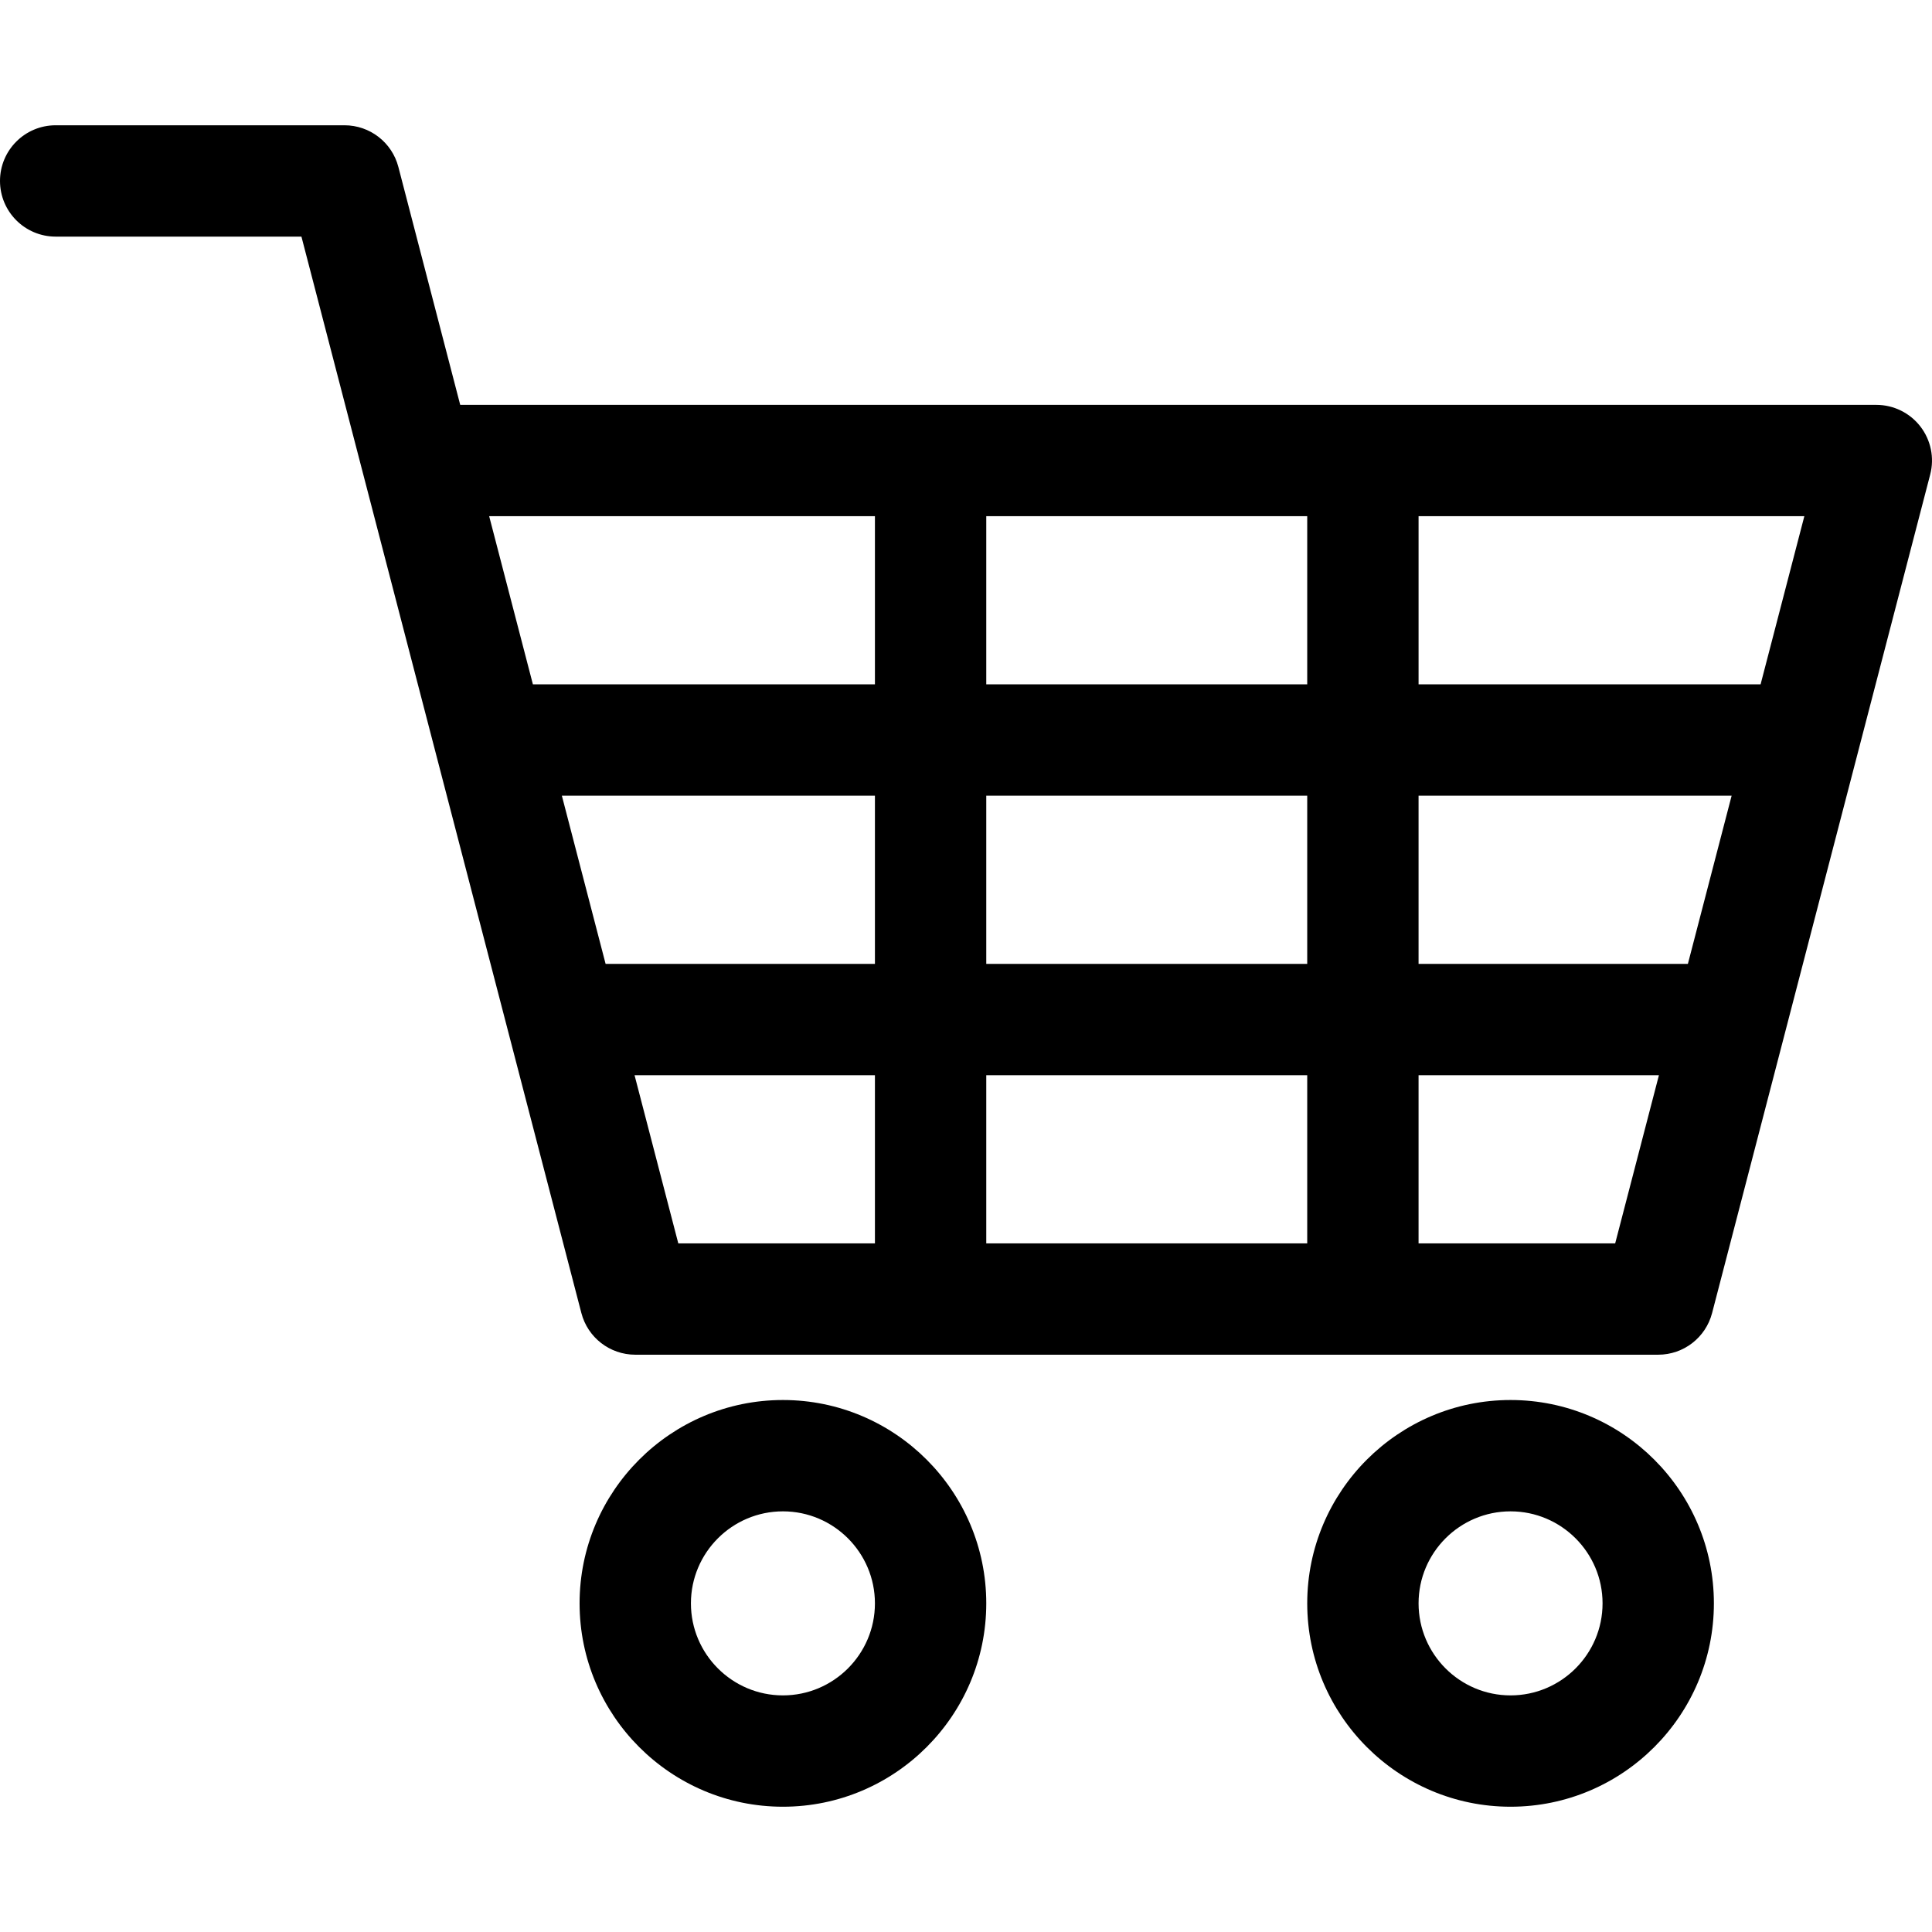
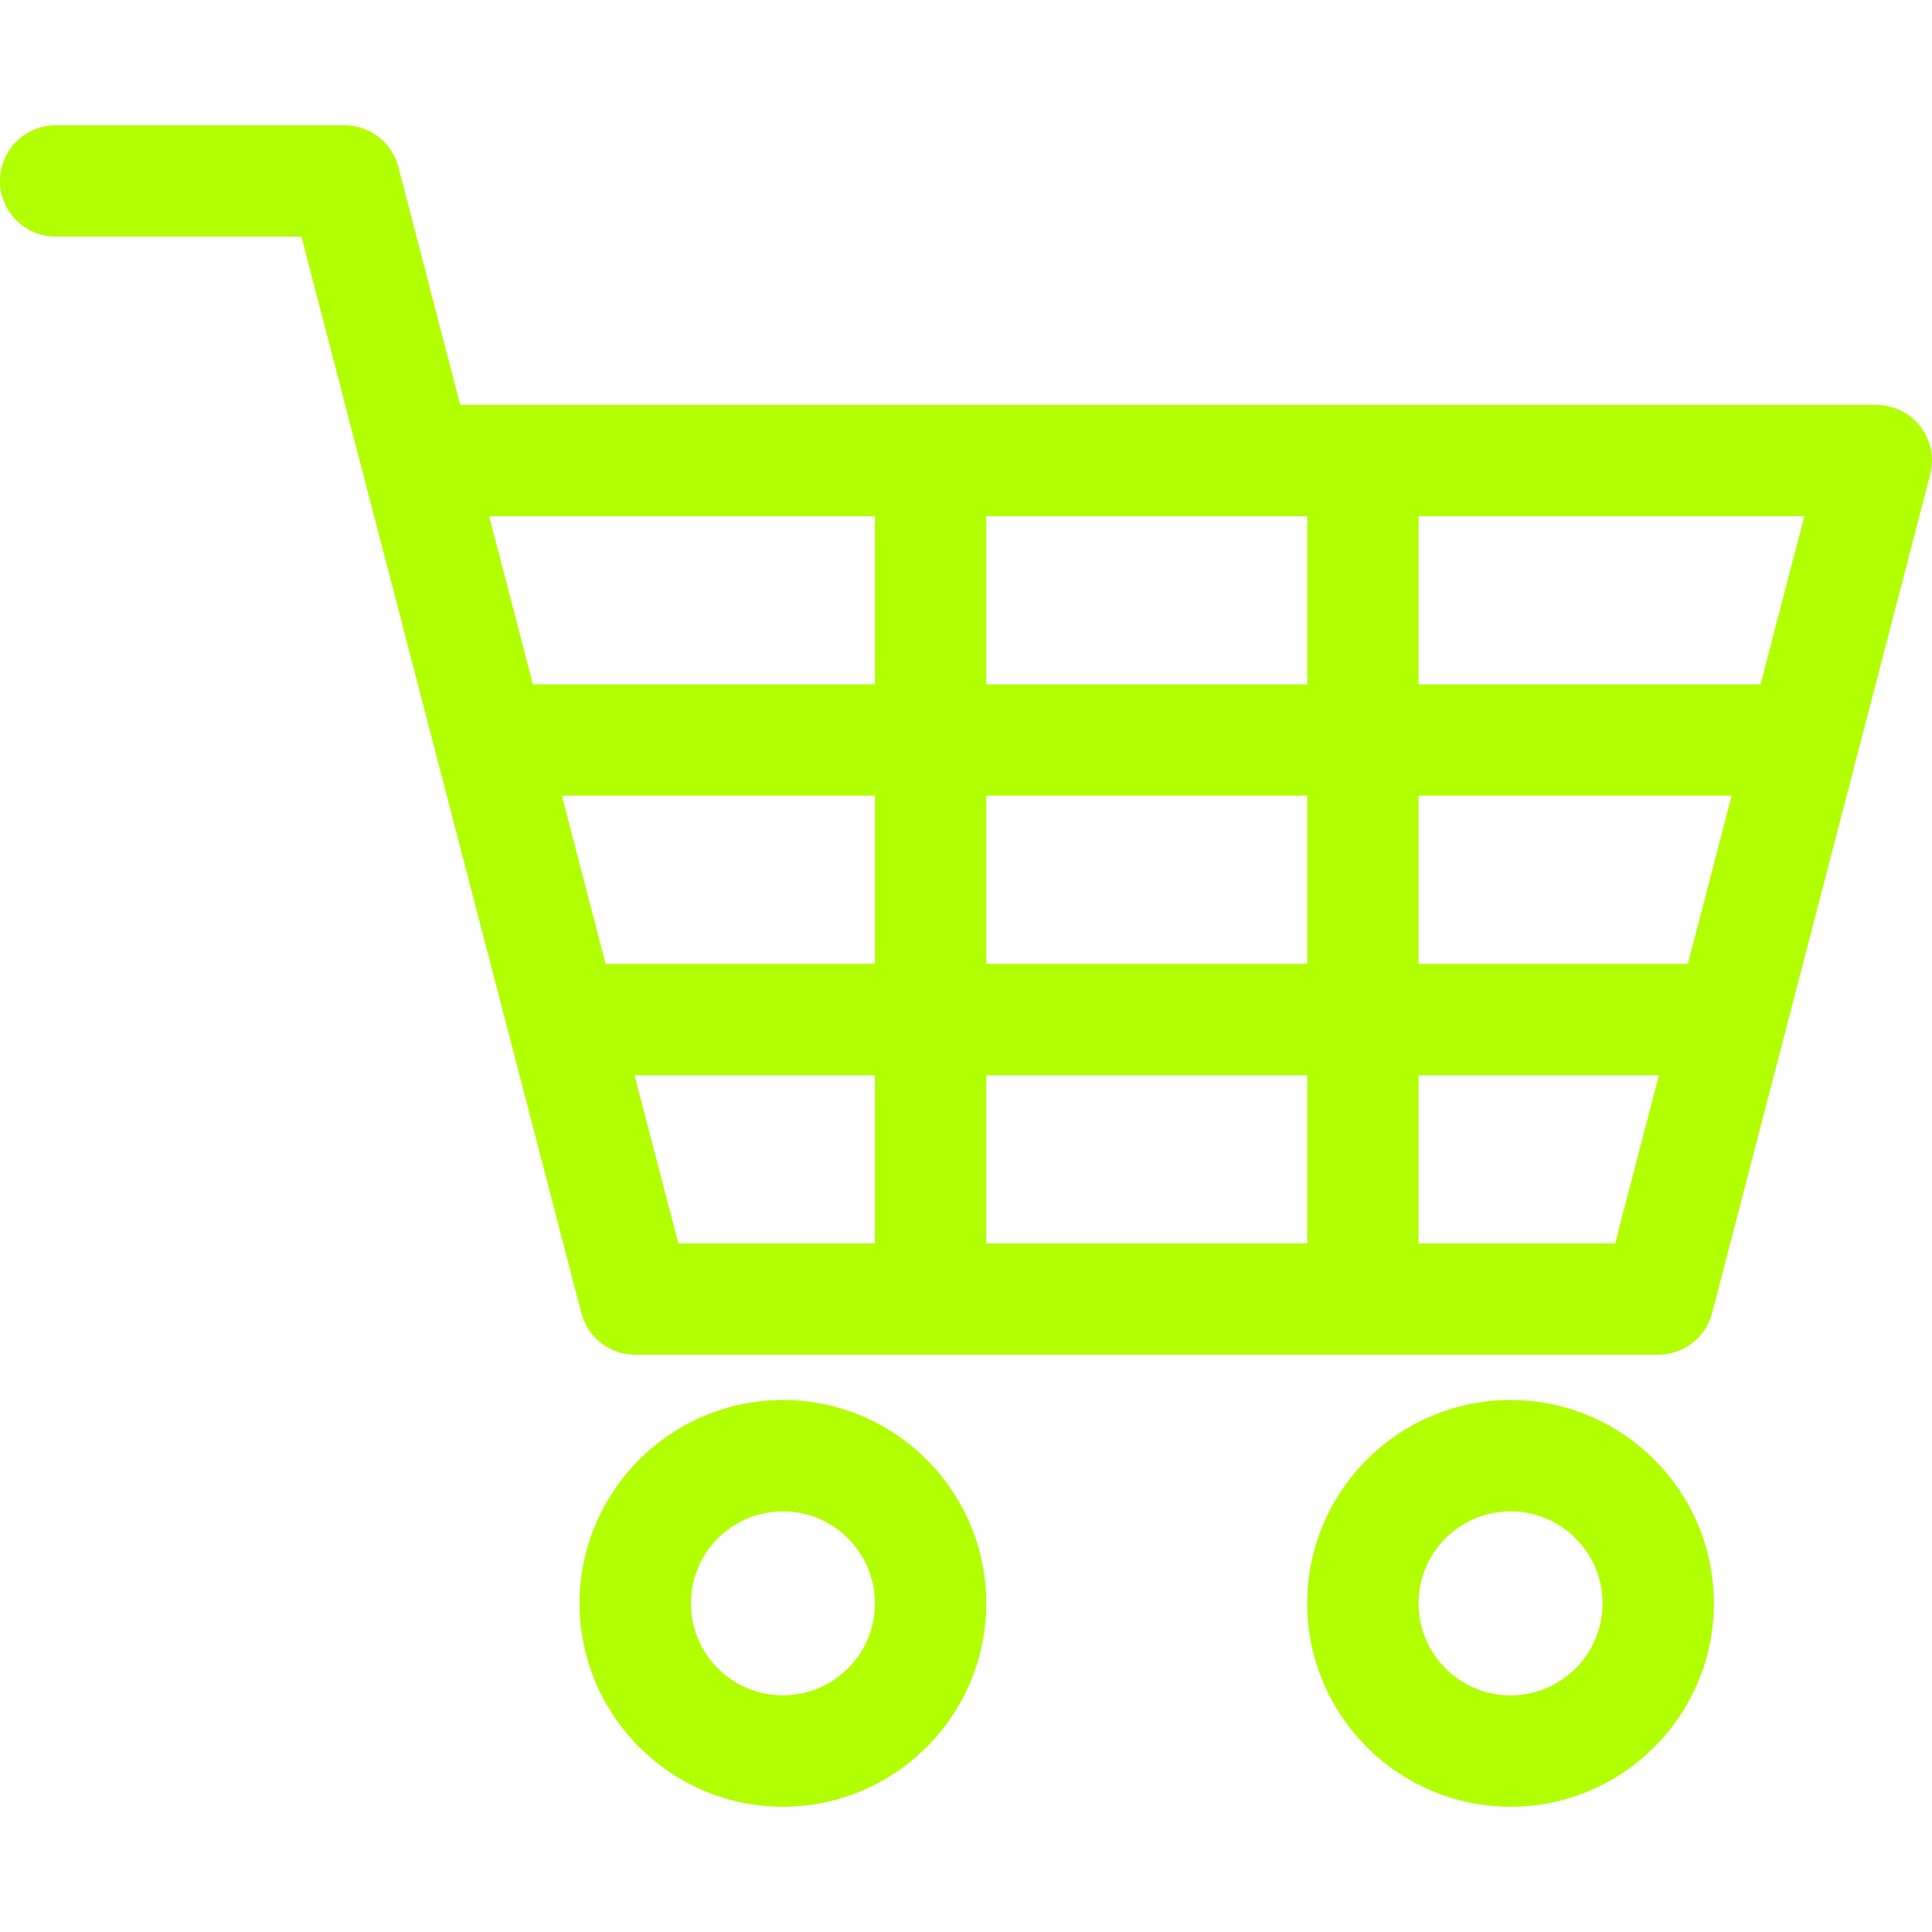
<svg xmlns="http://www.w3.org/2000/svg" version="1.1" id="Capa_1" x="0px" y="0px" viewBox="0 0 260.293 260.293" style="enable-background:new 0 0 260.293 260.293;" xml:space="preserve">
  <g>
-     <path d="M258.727,57.459c-1.42-1.837-3.612-2.913-5.934-2.913H62.004l-8.333-32.055c-0.859-3.306-3.843-5.613-7.259-5.613H7.5   c-4.142,0-7.5,3.358-7.5,7.5c0,4.142,3.358,7.5,7.5,7.5h33.112l8.333,32.055c0,0.001,0,0.001,0.001,0.002l29.381,112.969   c0.859,3.305,3.843,5.612,7.258,5.612h137.822c3.415,0,6.399-2.307,7.258-5.612l29.385-112.971   C260.636,61.687,260.147,59.295,258.727,57.459z M117.877,167.517H91.385l-5.892-22.652h32.384V167.517z M117.877,129.864H81.592   l-5.895-22.667h42.18V129.864z M117.877,92.197H71.795l-5.891-22.651h51.973V92.197z M176.119,167.517h-43.242v-22.652h43.242   V167.517z M176.119,129.864h-43.242v-22.667h43.242V129.864z M176.119,92.197h-43.242V69.546h43.242V92.197z M217.609,167.517   h-26.49v-22.652h32.382L217.609,167.517z M227.403,129.864h-36.284v-22.667h42.18L227.403,129.864z M237.201,92.197h-46.081V69.546   h51.974L237.201,92.197z" />
-     <path d="M105.482,188.62c-15.106,0-27.396,12.29-27.396,27.395c0,15.108,12.29,27.4,27.396,27.4   c15.105,0,27.395-12.292,27.395-27.4C132.877,200.91,120.588,188.62,105.482,188.62z M105.482,228.415   c-6.835,0-12.396-5.563-12.396-12.4c0-6.835,5.561-12.395,12.396-12.395c6.834,0,12.395,5.561,12.395,12.395   C117.877,222.853,112.317,228.415,105.482,228.415z" />
-     <path d="M203.512,188.62c-15.104,0-27.392,12.29-27.392,27.395c0,15.108,12.288,27.4,27.392,27.4   c15.107,0,27.396-12.292,27.396-27.4C230.908,200.91,218.618,188.62,203.512,188.62z M203.512,228.415   c-6.833,0-12.392-5.563-12.392-12.4c0-6.835,5.559-12.395,12.392-12.395c6.836,0,12.396,5.561,12.396,12.395   C215.908,222.853,210.347,228.415,203.512,228.415z" />
+     <path fill="#b1ff00" d="M258.727,57.459c-1.42-1.837-3.612-2.913-5.934-2.913H62.004l-8.333-32.055c-0.859-3.306-3.843-5.613-7.259-5.613H7.5   c-4.142,0-7.5,3.358-7.5,7.5c0,4.142,3.358,7.5,7.5,7.5h33.112l8.333,32.055c0,0.001,0,0.001,0.001,0.002l29.381,112.969   c0.859,3.305,3.843,5.612,7.258,5.612h137.822c3.415,0,6.399-2.307,7.258-5.612l29.385-112.971   C260.636,61.687,260.147,59.295,258.727,57.459z M117.877,167.517H91.385l-5.892-22.652h32.384V167.517z M117.877,129.864H81.592   l-5.895-22.667h42.18V129.864z M117.877,92.197H71.795l-5.891-22.651h51.973V92.197z M176.119,167.517h-43.242v-22.652h43.242   V167.517z M176.119,129.864h-43.242v-22.667h43.242V129.864z M176.119,92.197h-43.242V69.546h43.242V92.197z M217.609,167.517   h-26.49v-22.652h32.382L217.609,167.517z M227.403,129.864h-36.284v-22.667h42.18L227.403,129.864z M237.201,92.197h-46.081V69.546   h51.974L237.201,92.197z" />
+     <path fill="#b1ff00" d="M105.482,188.62c-15.106,0-27.396,12.29-27.396,27.395c0,15.108,12.29,27.4,27.396,27.4   c15.105,0,27.395-12.292,27.395-27.4C132.877,200.91,120.588,188.62,105.482,188.62z M105.482,228.415   c-6.835,0-12.396-5.563-12.396-12.4c0-6.835,5.561-12.395,12.396-12.395c6.834,0,12.395,5.561,12.395,12.395   C117.877,222.853,112.317,228.415,105.482,228.415z" />
+     <path fill="#b1ff00" d="M203.512,188.62c-15.104,0-27.392,12.29-27.392,27.395c0,15.108,12.288,27.4,27.392,27.4   c15.107,0,27.396-12.292,27.396-27.4C230.908,200.91,218.618,188.62,203.512,188.62z M203.512,228.415   c-6.833,0-12.392-5.563-12.392-12.4c0-6.835,5.559-12.395,12.392-12.395c6.836,0,12.396,5.561,12.396,12.395   C215.908,222.853,210.347,228.415,203.512,228.415z" />
  </g>
  <g>
</g>
  <g>
</g>
  <g>
</g>
  <g>
</g>
  <g>
</g>
  <g>
</g>
  <g>
</g>
  <g>
</g>
  <g>
</g>
  <g>
</g>
  <g>
</g>
  <g>
</g>
  <g>
</g>
  <g>
</g>
  <g>
</g>
</svg>
